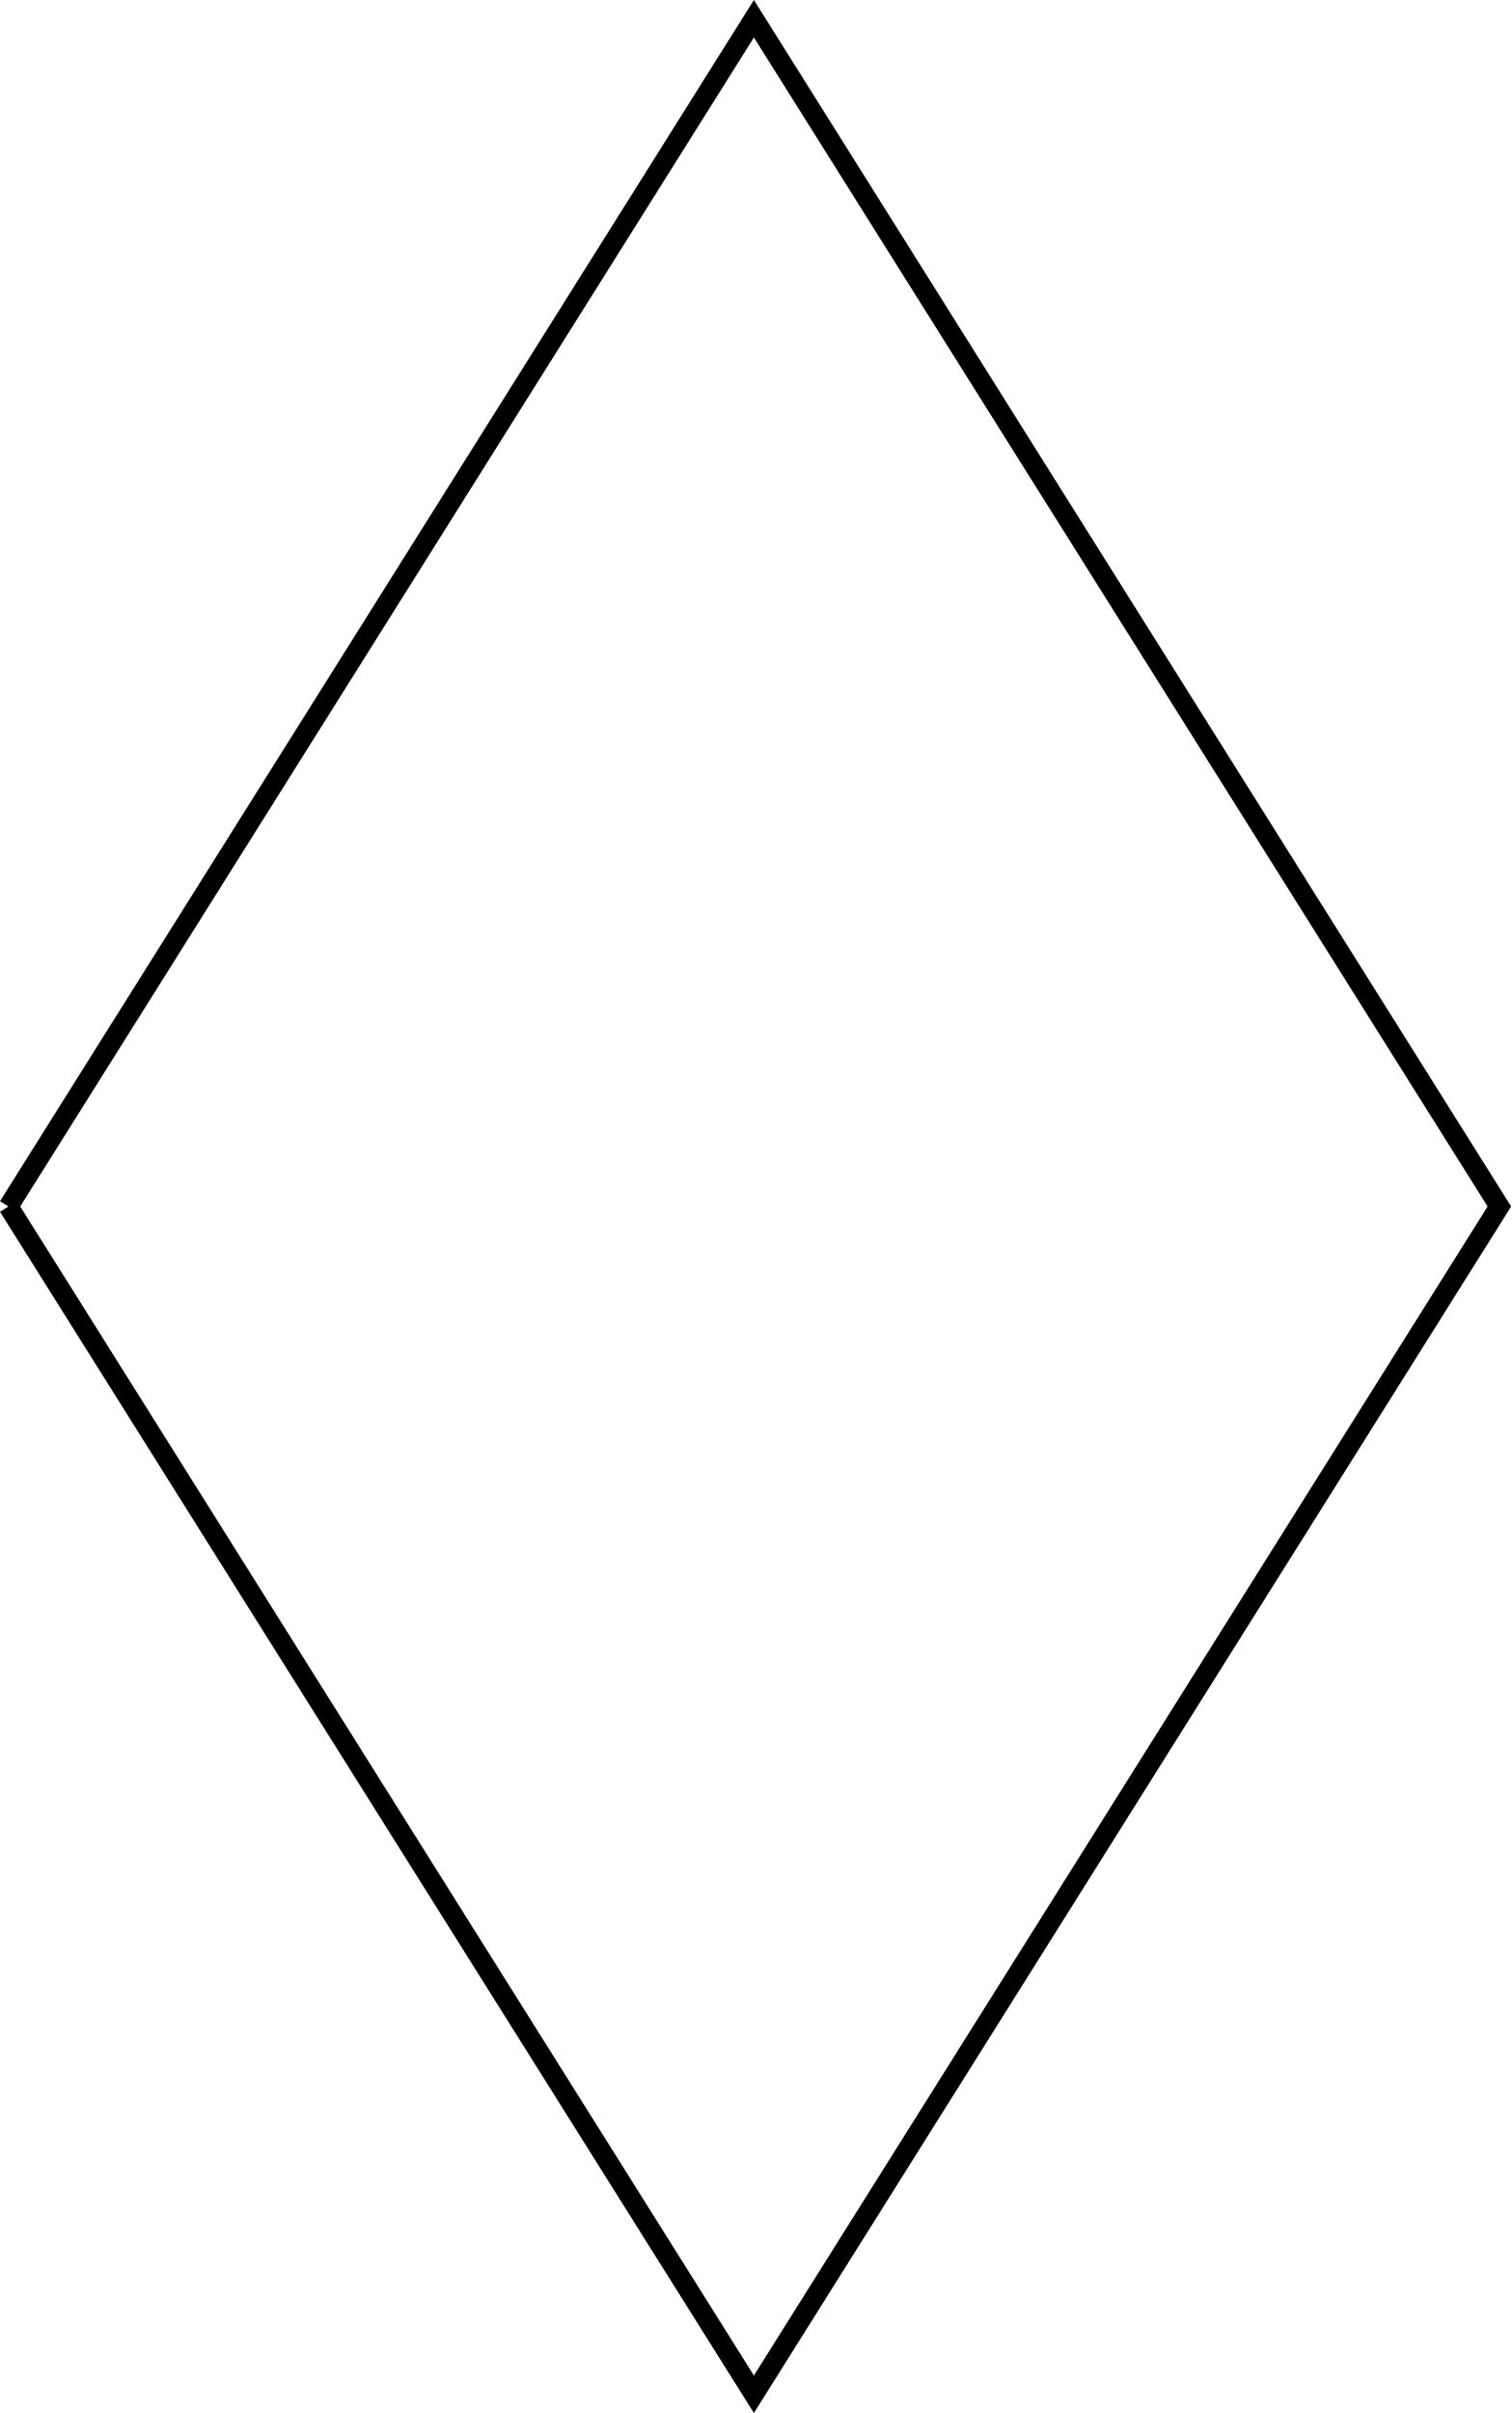
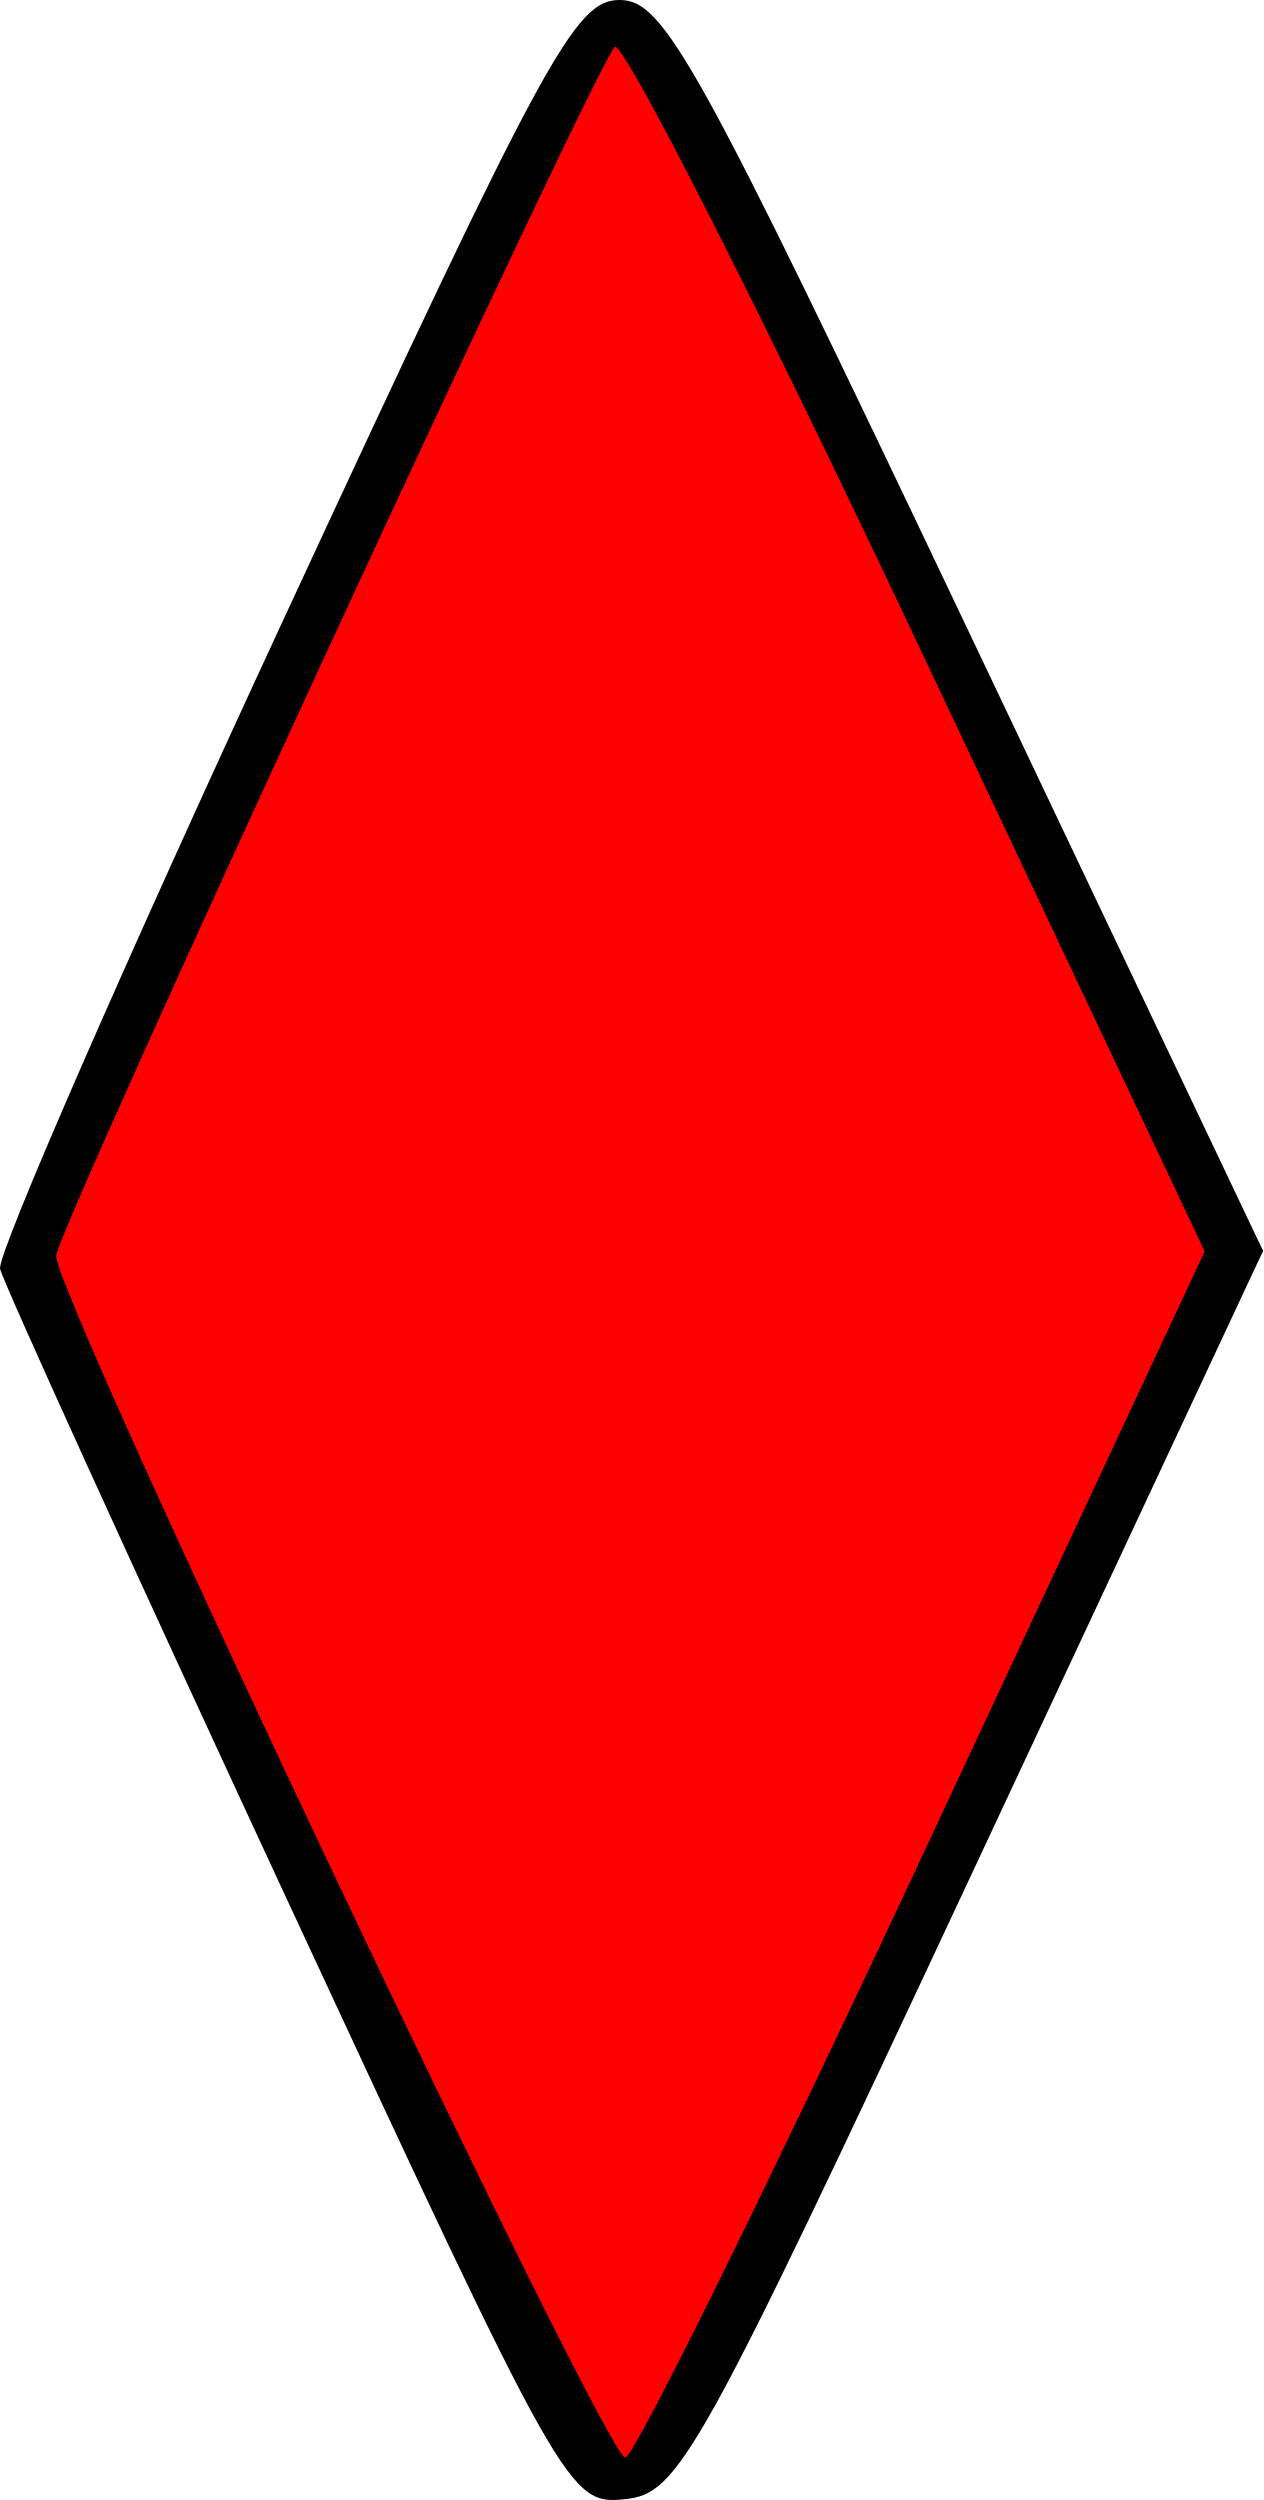
- <svg xmlns="http://www.w3.org/2000/svg" width="35.248mm" height="56.266mm" viewBox="0 0 35.248 56.266" version="1.1" id="svg5">
-   <defs id="defs2" />
-   <g id="layer1" transform="translate(-408.178,-267.9641)">
-     <path style="fill:none;fill-opacity:1;stroke:#000000;stroke-width:0.465;stroke-linecap:butt;stroke-linejoin:miter;stroke-miterlimit:4;stroke-dasharray:none;stroke-opacity:1" d="m 408.375,296.097 17.388,-27.696 17.388,27.696 -17.388,27.696 -17.388,-27.696" id="path4420" />
-   </g>
+ <svg xmlns="http://www.w3.org/2000/svg" version="1.1" id="svg948" width="78.937" height="156.24" viewBox="0 0 78.937 156.24">
+   <defs id="defs952" />
+   <path style="fill:#ff0000;stroke:#000000;stroke-width:0px;stroke-linecap:butt;stroke-linejoin:miter;stroke-opacity:1;fill-opacity:1" d="M 37.641,1.75 1.919,79.013 38.568,155.289 78.937,78.176 39.36,1.64 Z" id="path4263" />
+   <path style="fill:#000000;stroke-width:1.257" d="M 17.938,118.717 C 8.275,97.904 0.204,80.164 0.004,79.295 -0.197,78.426 7.745,60.229 17.651,38.857 34.06,3.459 35.935,0 38.722,0 c 2.777,0 4.77,3.601 21.637,39.088 L 78.937,78.176 60.783,116.996 c -17.159,36.694 -18.349,38.84 -21.714,39.192 -3.51,0.367 -3.809,-0.164 -21.131,-37.471 z M 57.769,115.703 75.287,78.204 57.304,40.128 C 47.414,19.186 38.915,2.449 38.418,2.935 37.135,4.189 3.51,76.967 3.51,78.491 c 0,2.683 34.481,75.465 35.579,75.099 0.639,-0.213 9.046,-17.262 18.68,-37.886 z" id="path1323" />
</svg>
